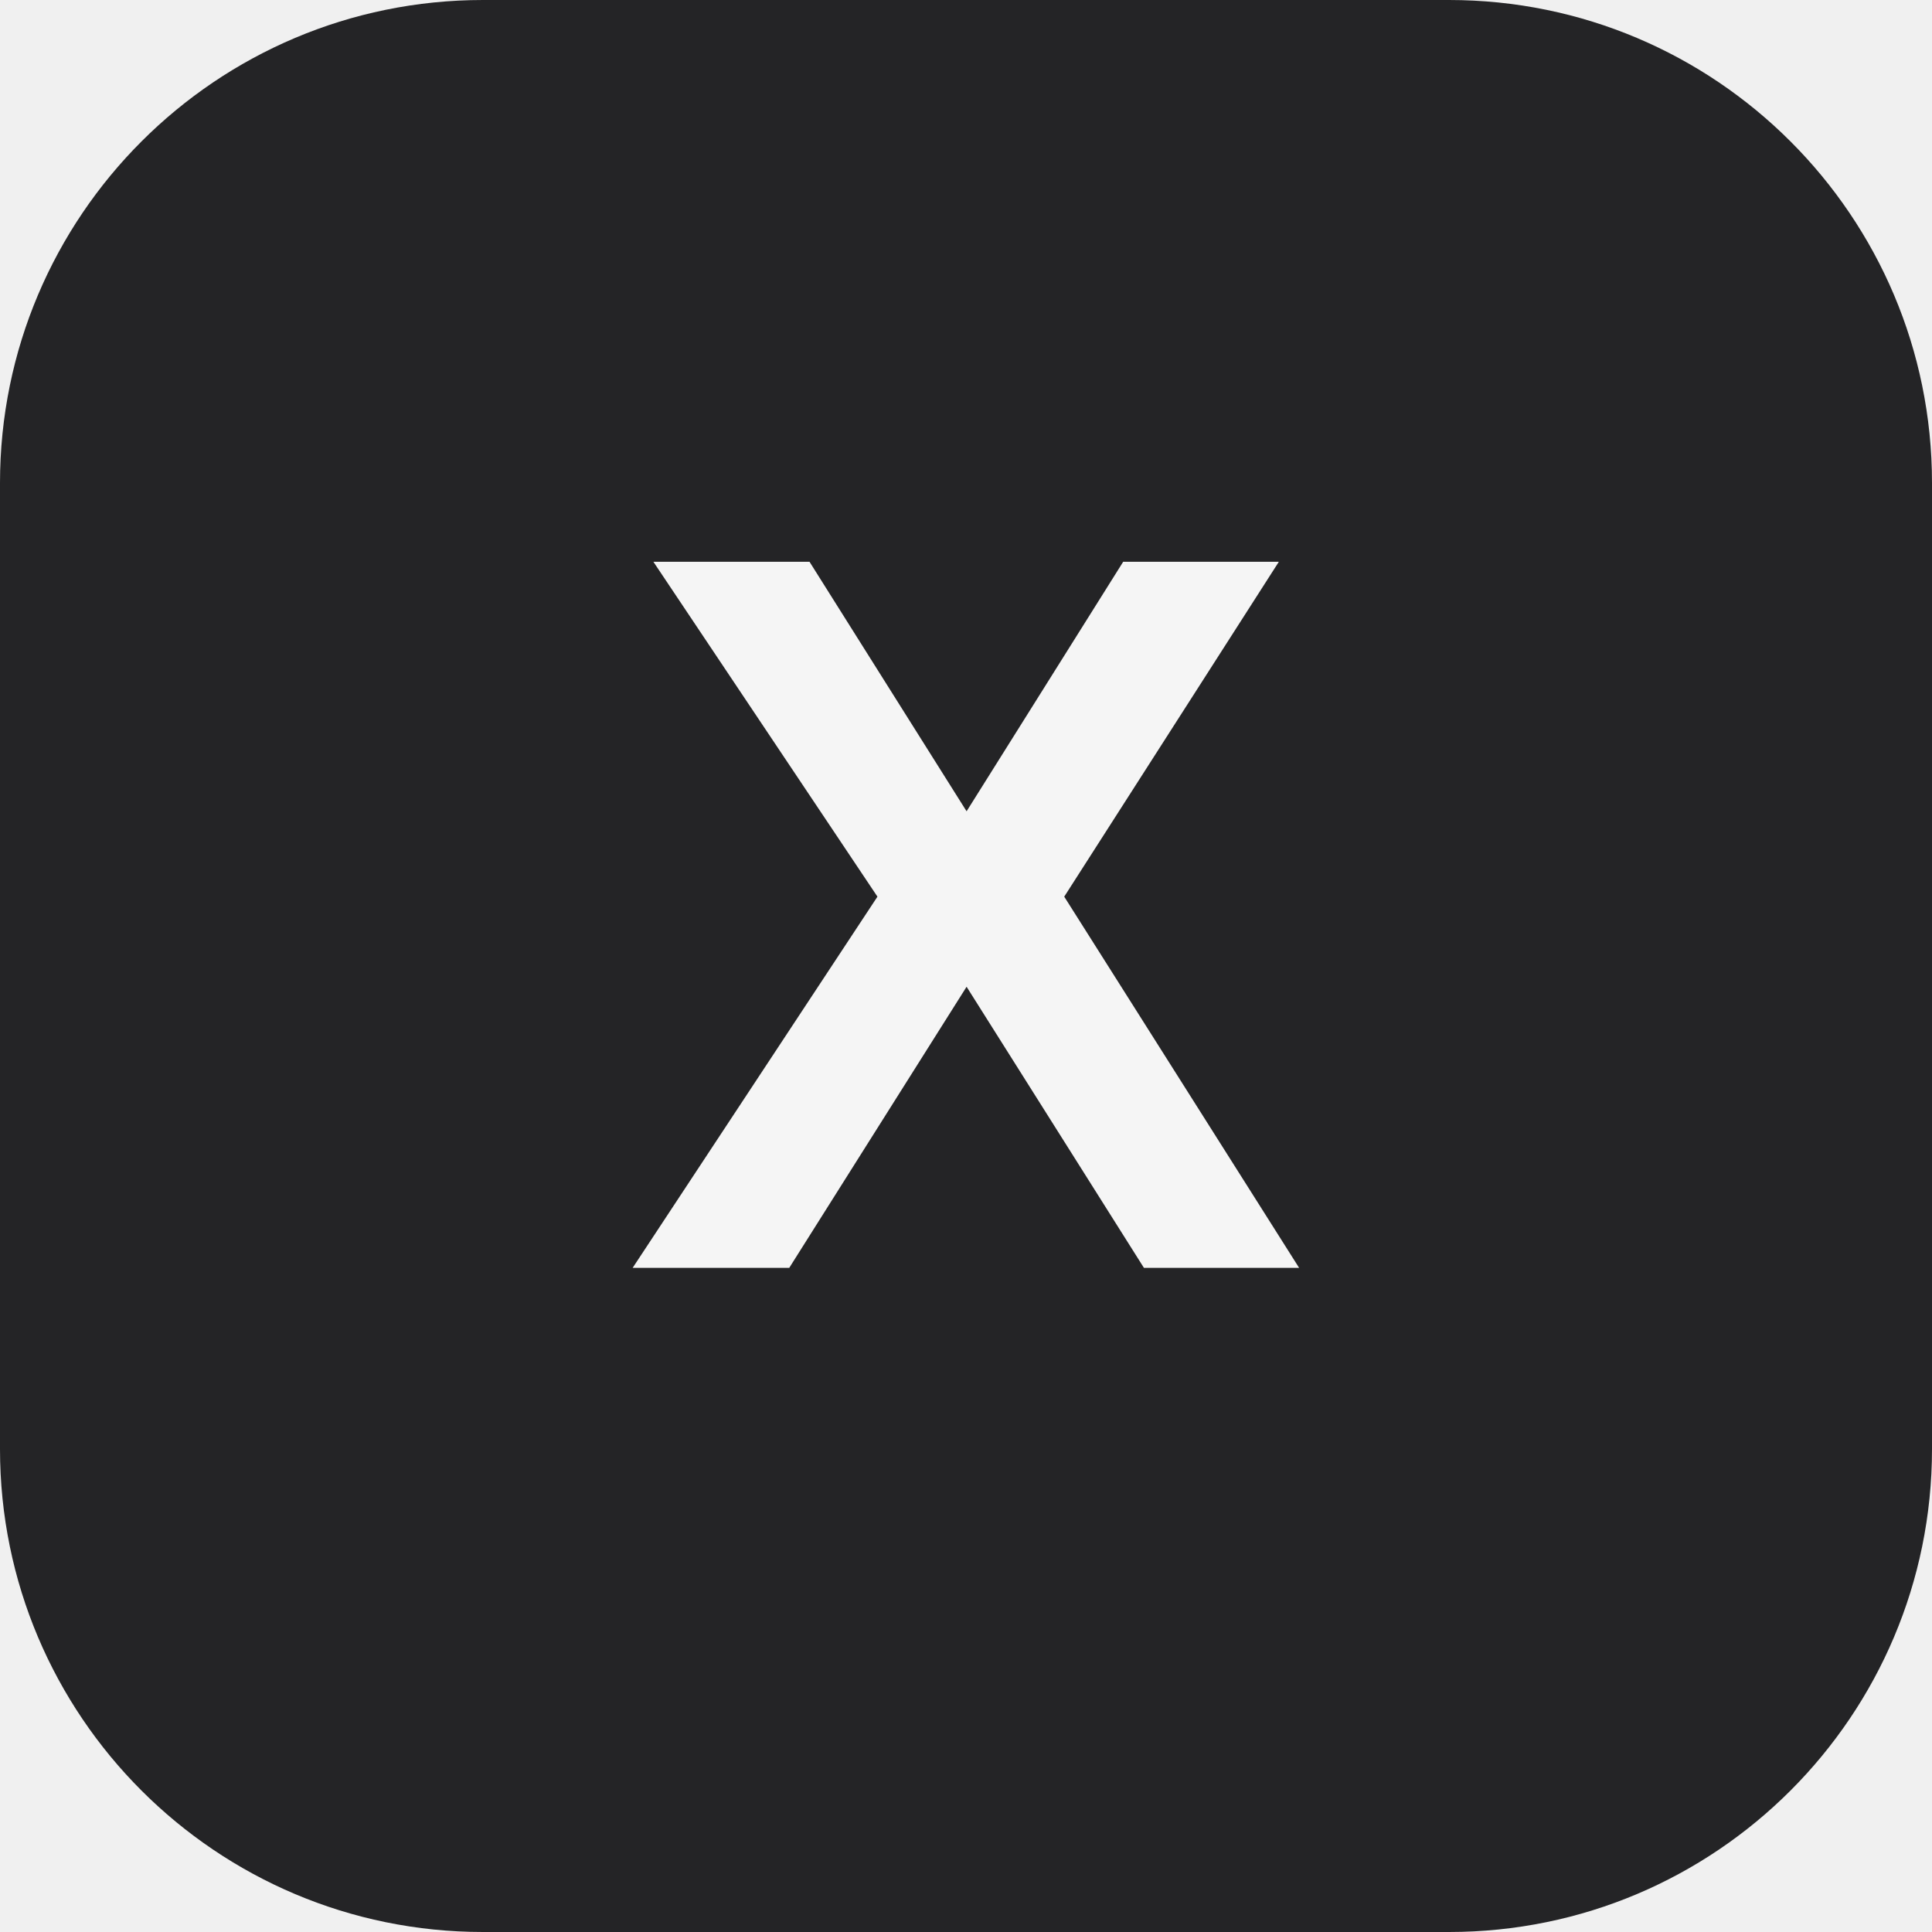
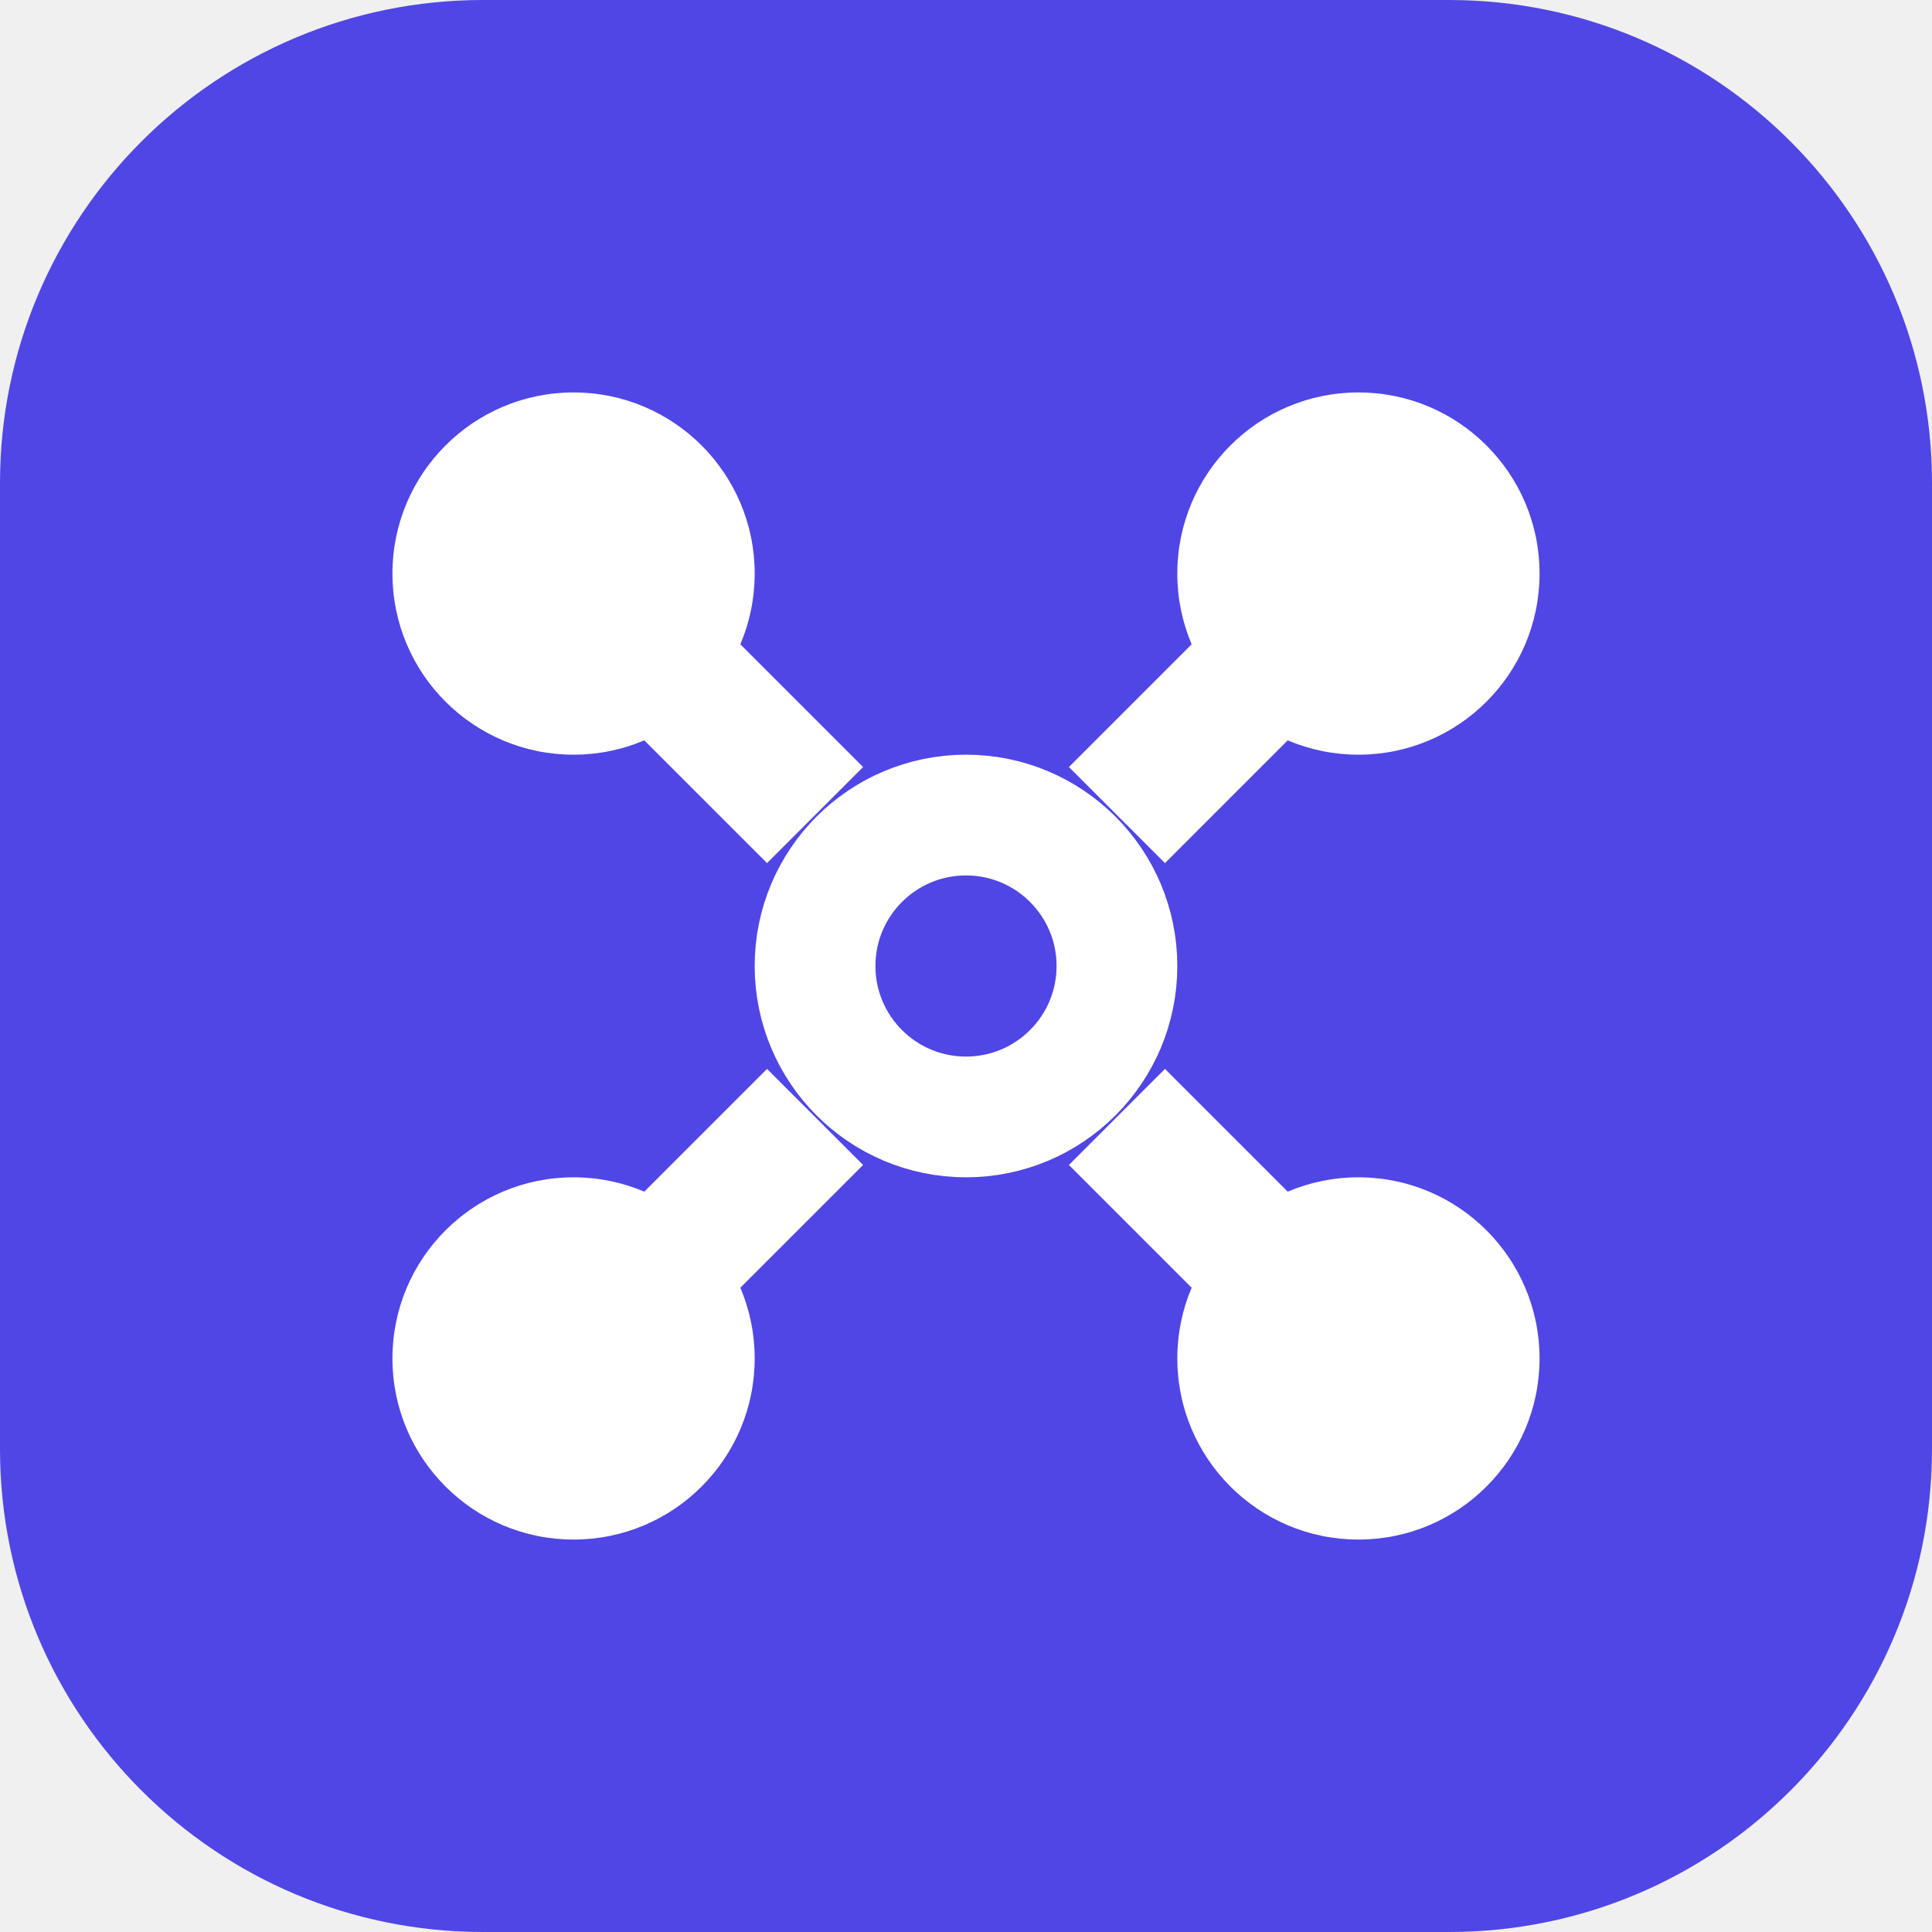
<svg xmlns="http://www.w3.org/2000/svg" viewBox="0 0 64 64">
-   <rect width="64" height="64" rx="16" fill="#242426" />
-   <text x="32" y="42" text-anchor="middle" fill="#f5f5f5" font-family="Arial,sans-serif" font-size="34" font-weight="700">X</text>
+   <rect width="64" height="64" rx="16" fill="#4f46e5" />
+   <g fill="#fff" stroke="#fff">
+     <path d="M19 19 27 27M37 37 45 45M45 19 37 27M27 37 19 45" fill="none" stroke-width="4.5" />
+     <circle cx="19" cy="19" r="6" stroke="none" />
+     <circle cx="45" cy="19" r="6" stroke="none" />
+     <circle cx="19" cy="45" r="6" stroke="none" />
+     <circle cx="45" cy="45" r="6" stroke="none" />
+     <circle cx="32" cy="32" r="5" fill="none" stroke-width="4" />
+   </g>
</svg>
